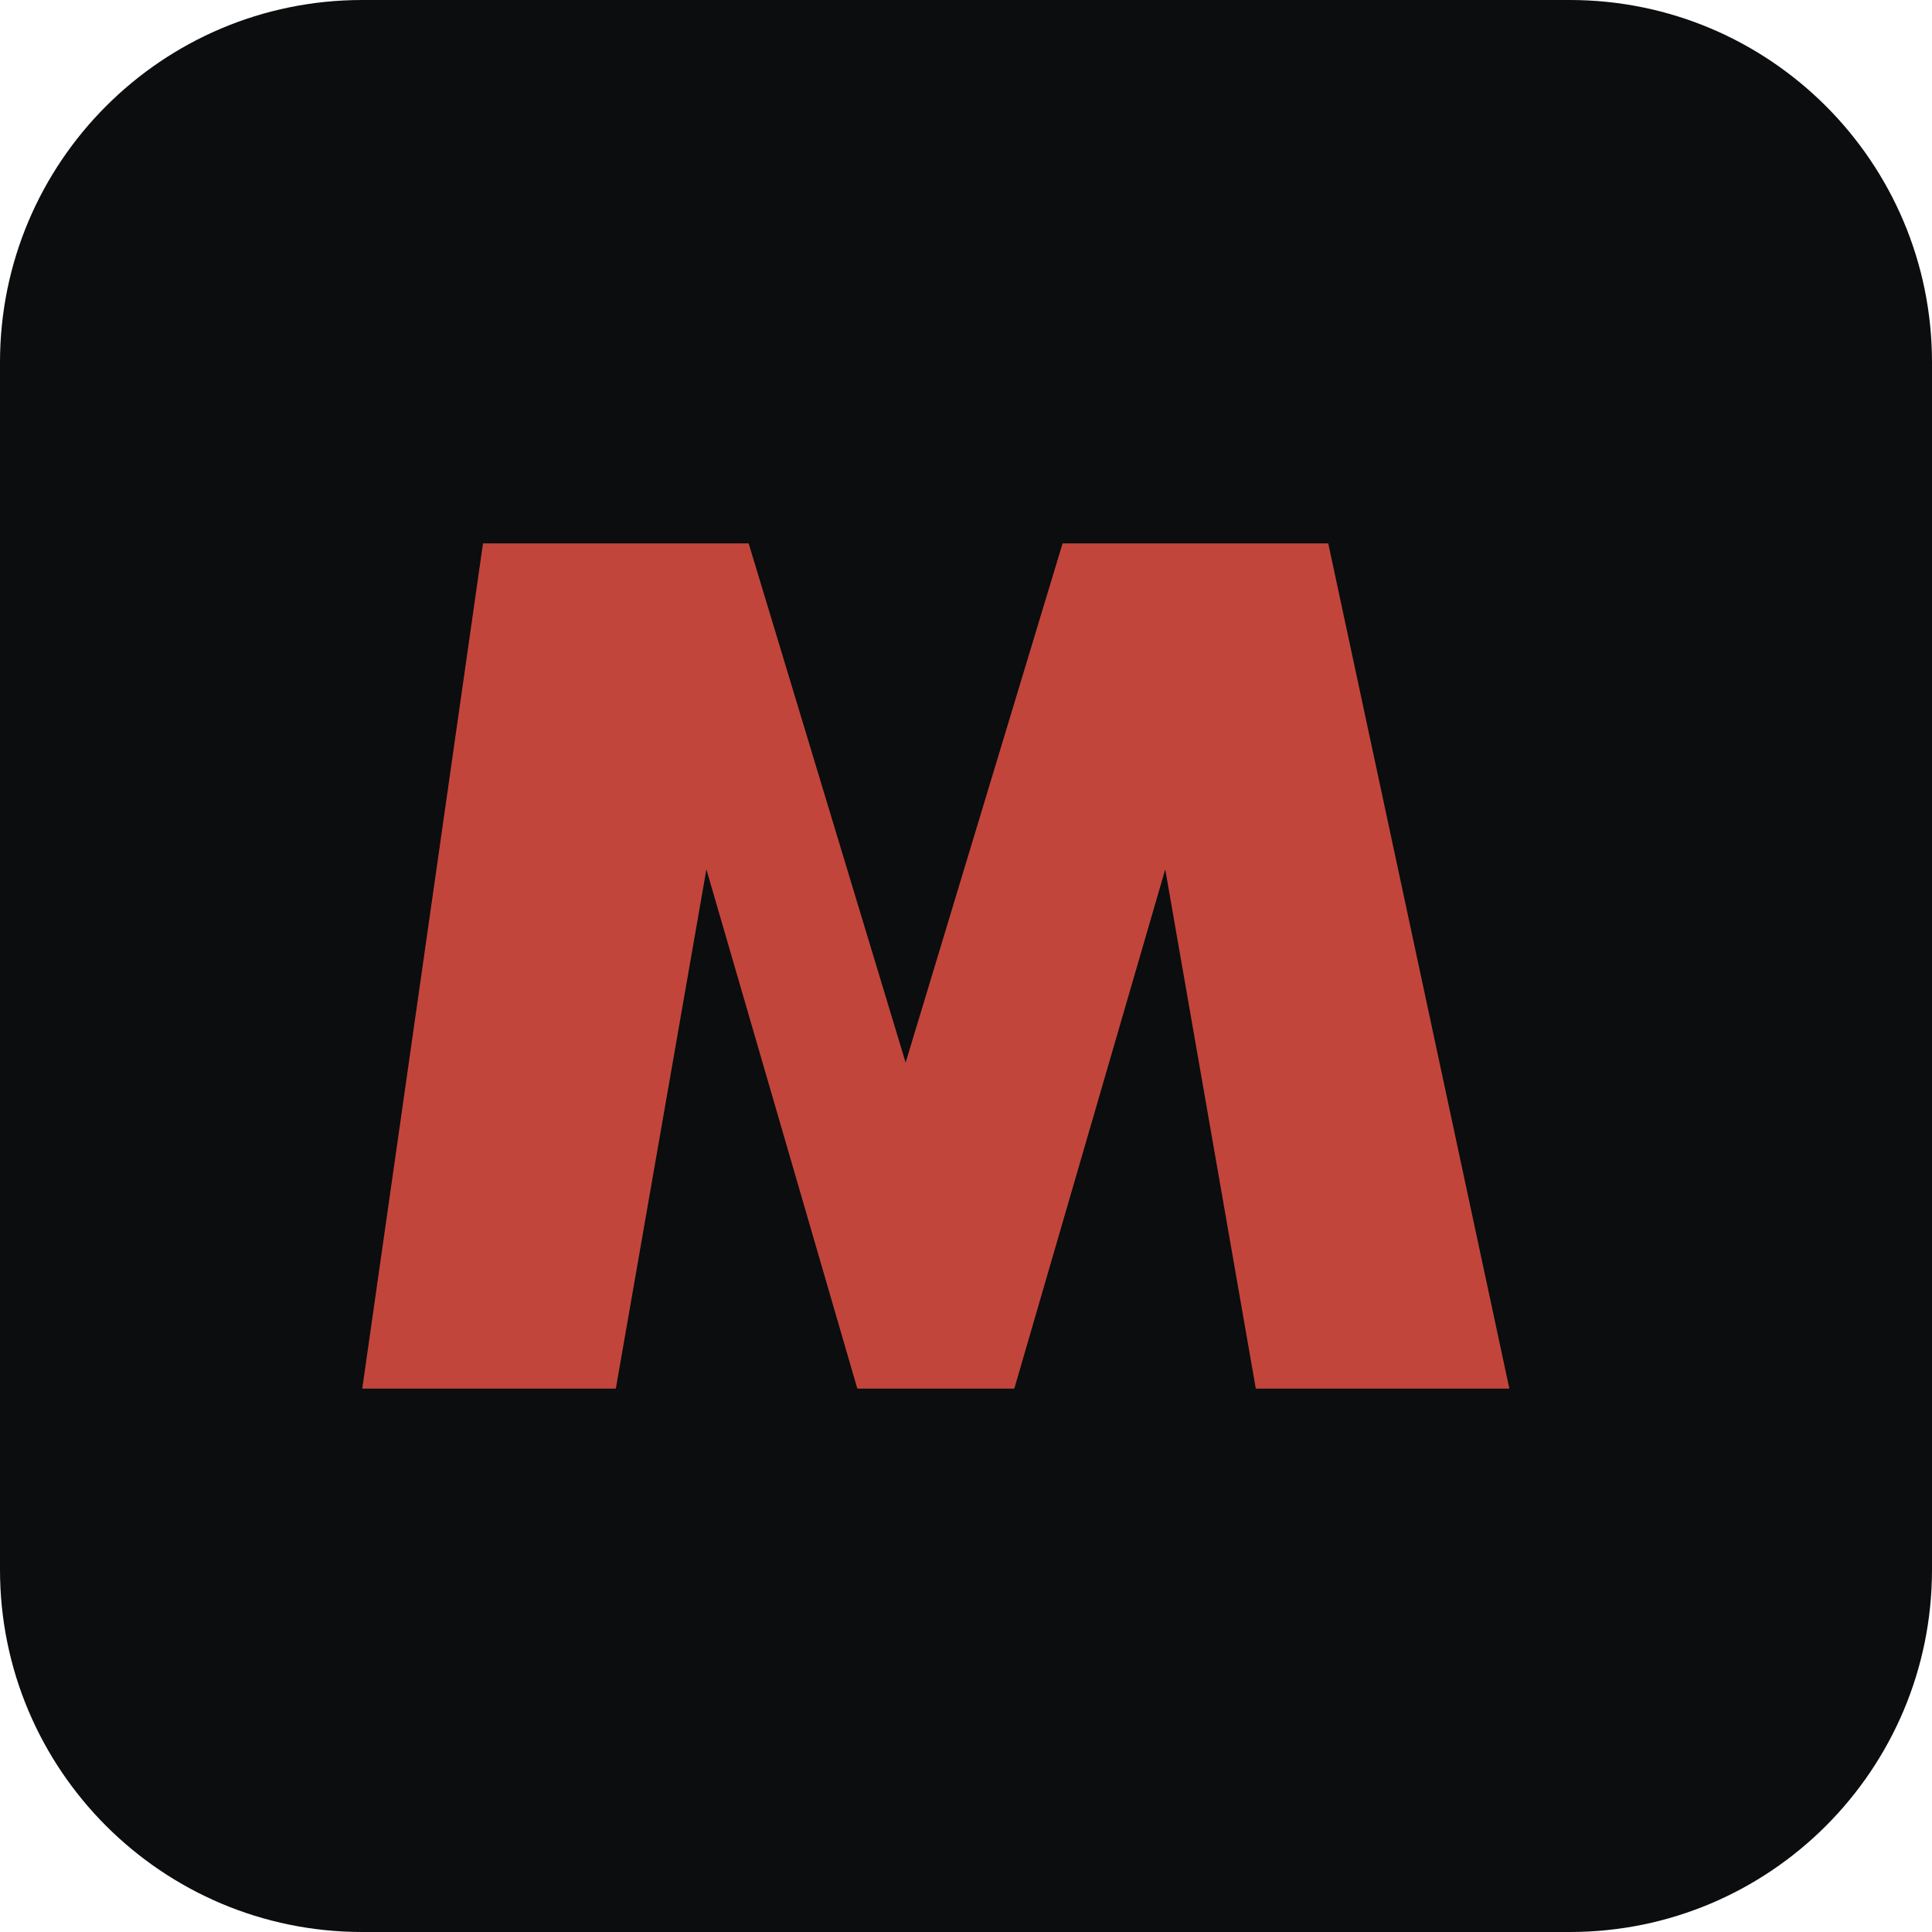
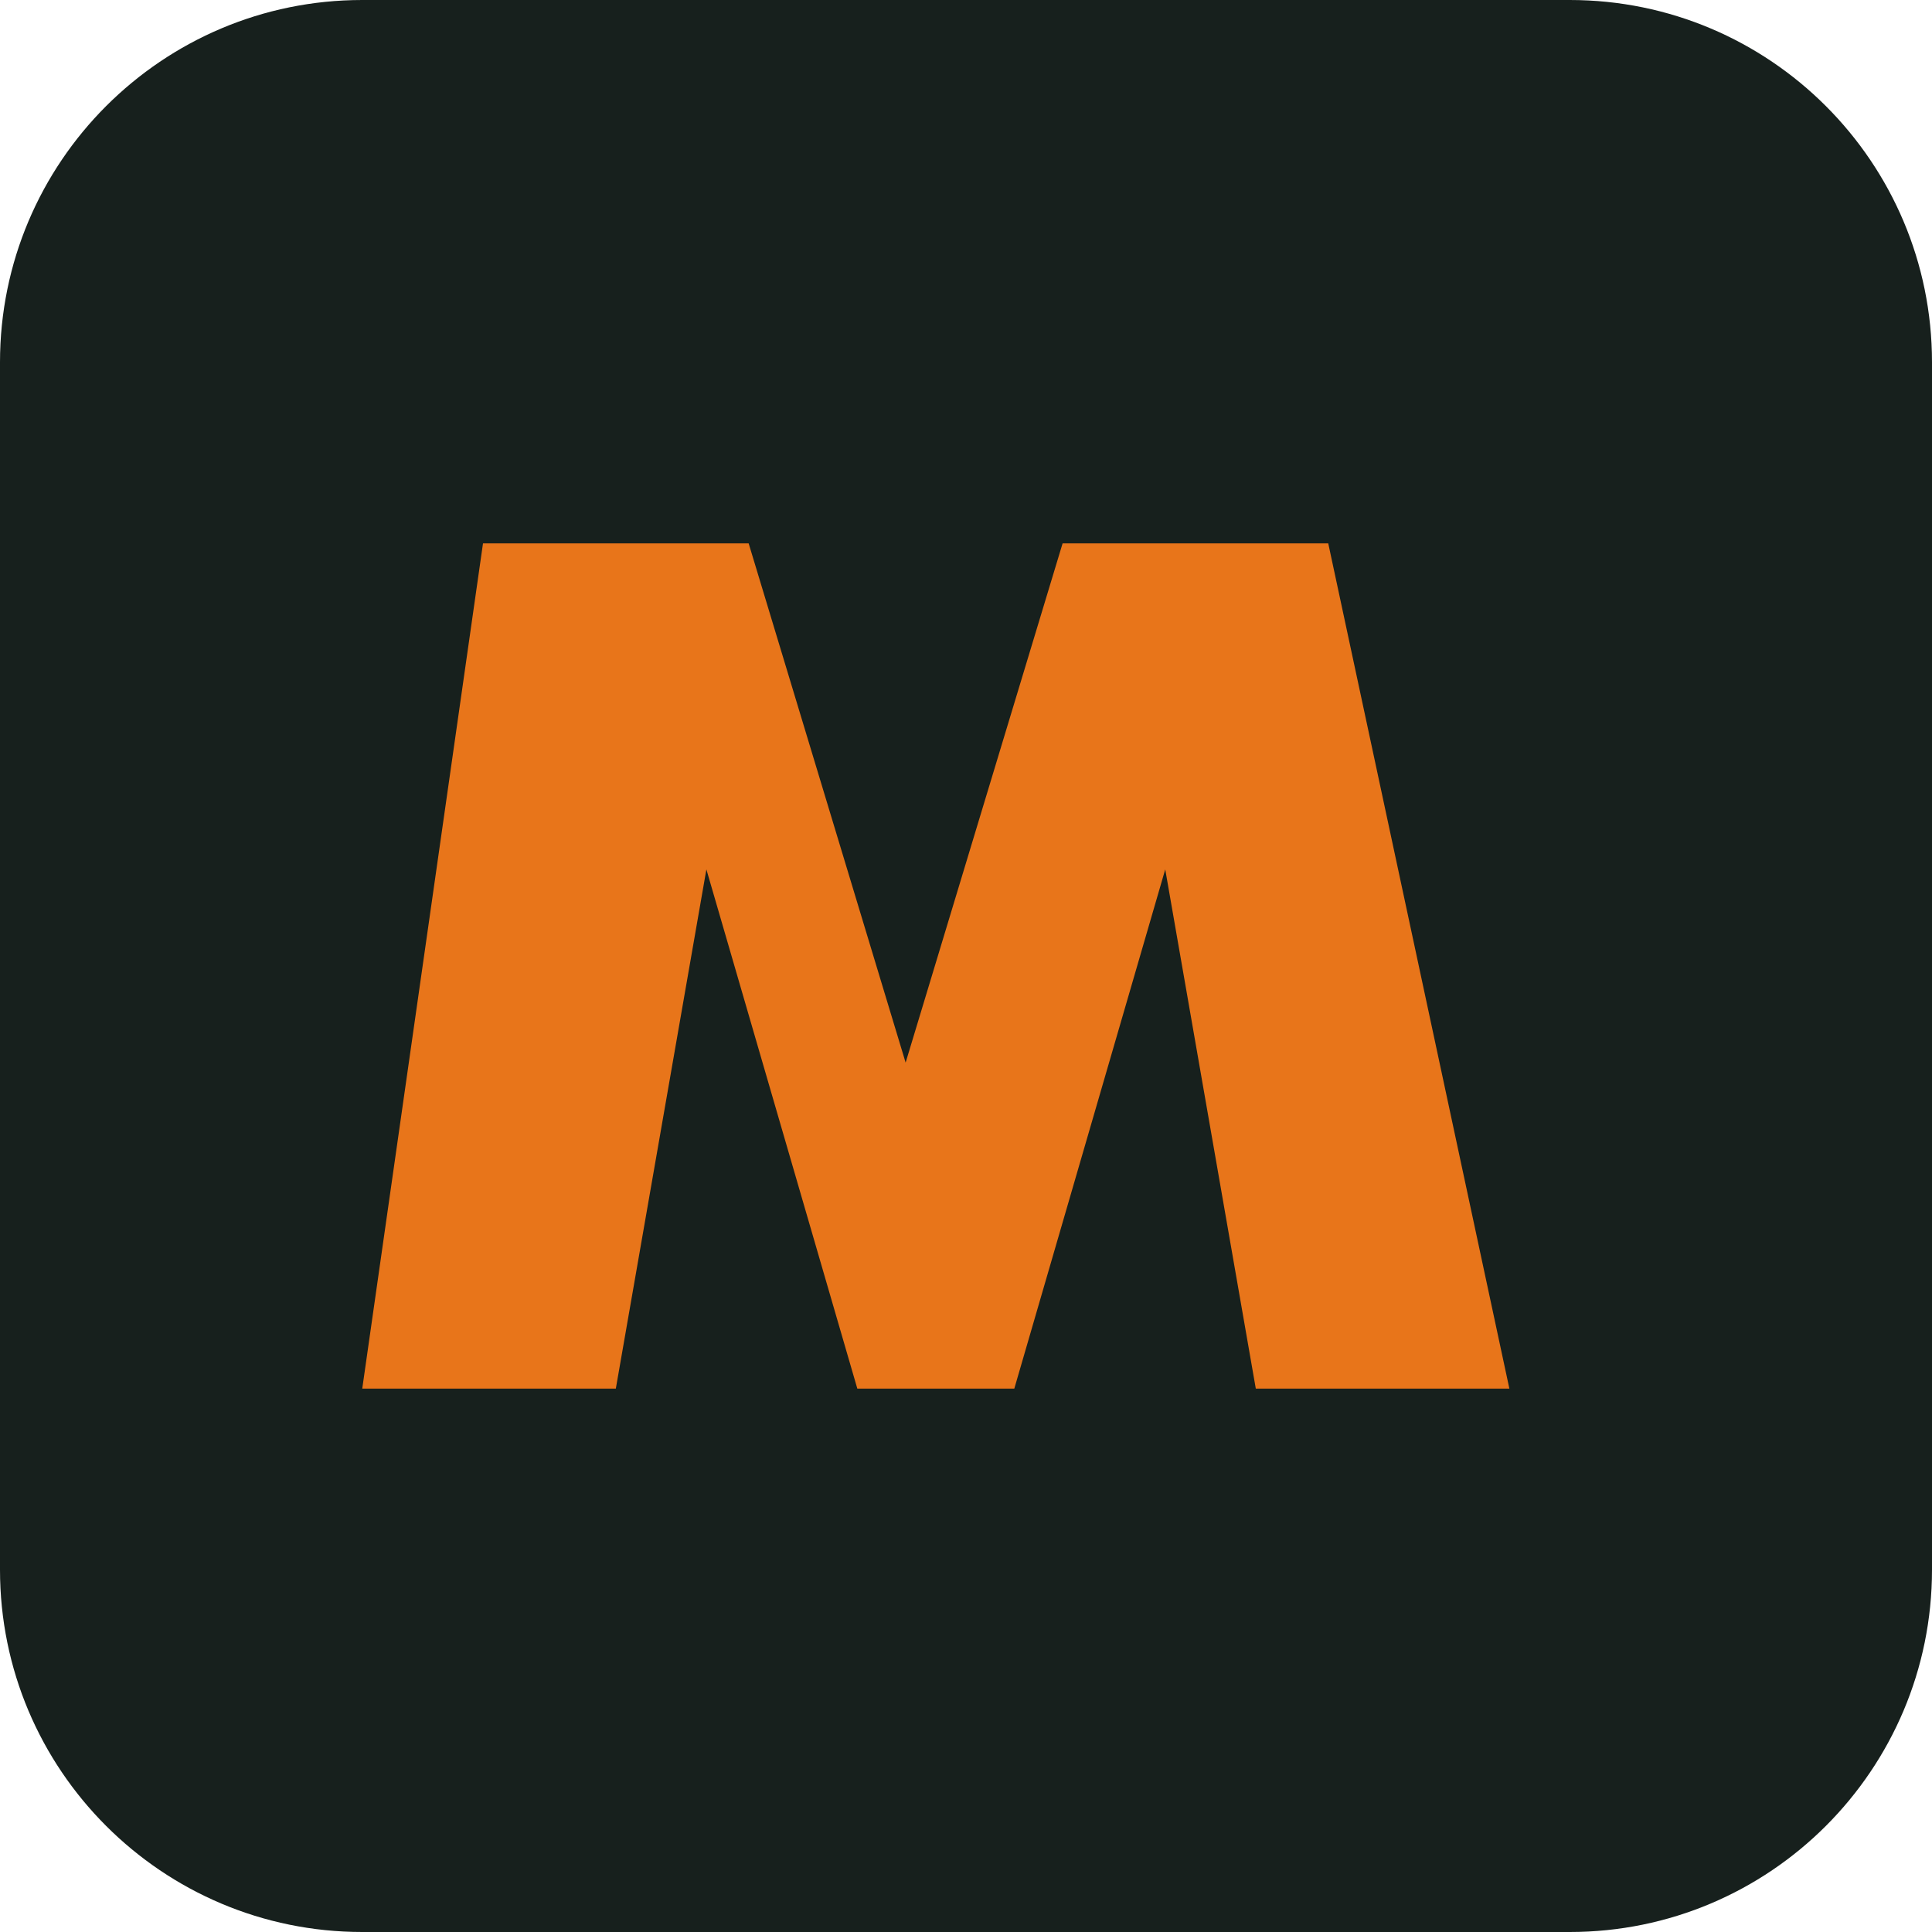
<svg xmlns="http://www.w3.org/2000/svg" viewBox="0 0 32 32">
-   <rect width="32" height="32" rx="6" fill="#0B0D0E" />
-   <path d="M8 9h4.4l2.6 8.6L17.6 9H22l3 14h-4.2l-1.5-8.6L16.8 23h-2.6l-2.5-8.6L10.2 23H6z" fill="#C2453C" />
+   <rect width="32" height="32" rx="6" fill="#17201D" />
+   <path d="M8 9h4.4l2.6 8.6L17.6 9H22l3 14h-4.2l-1.5-8.6L16.8 23h-2.6l-2.5-8.6L10.2 23H6z" fill="#E8751A" />
</svg>
